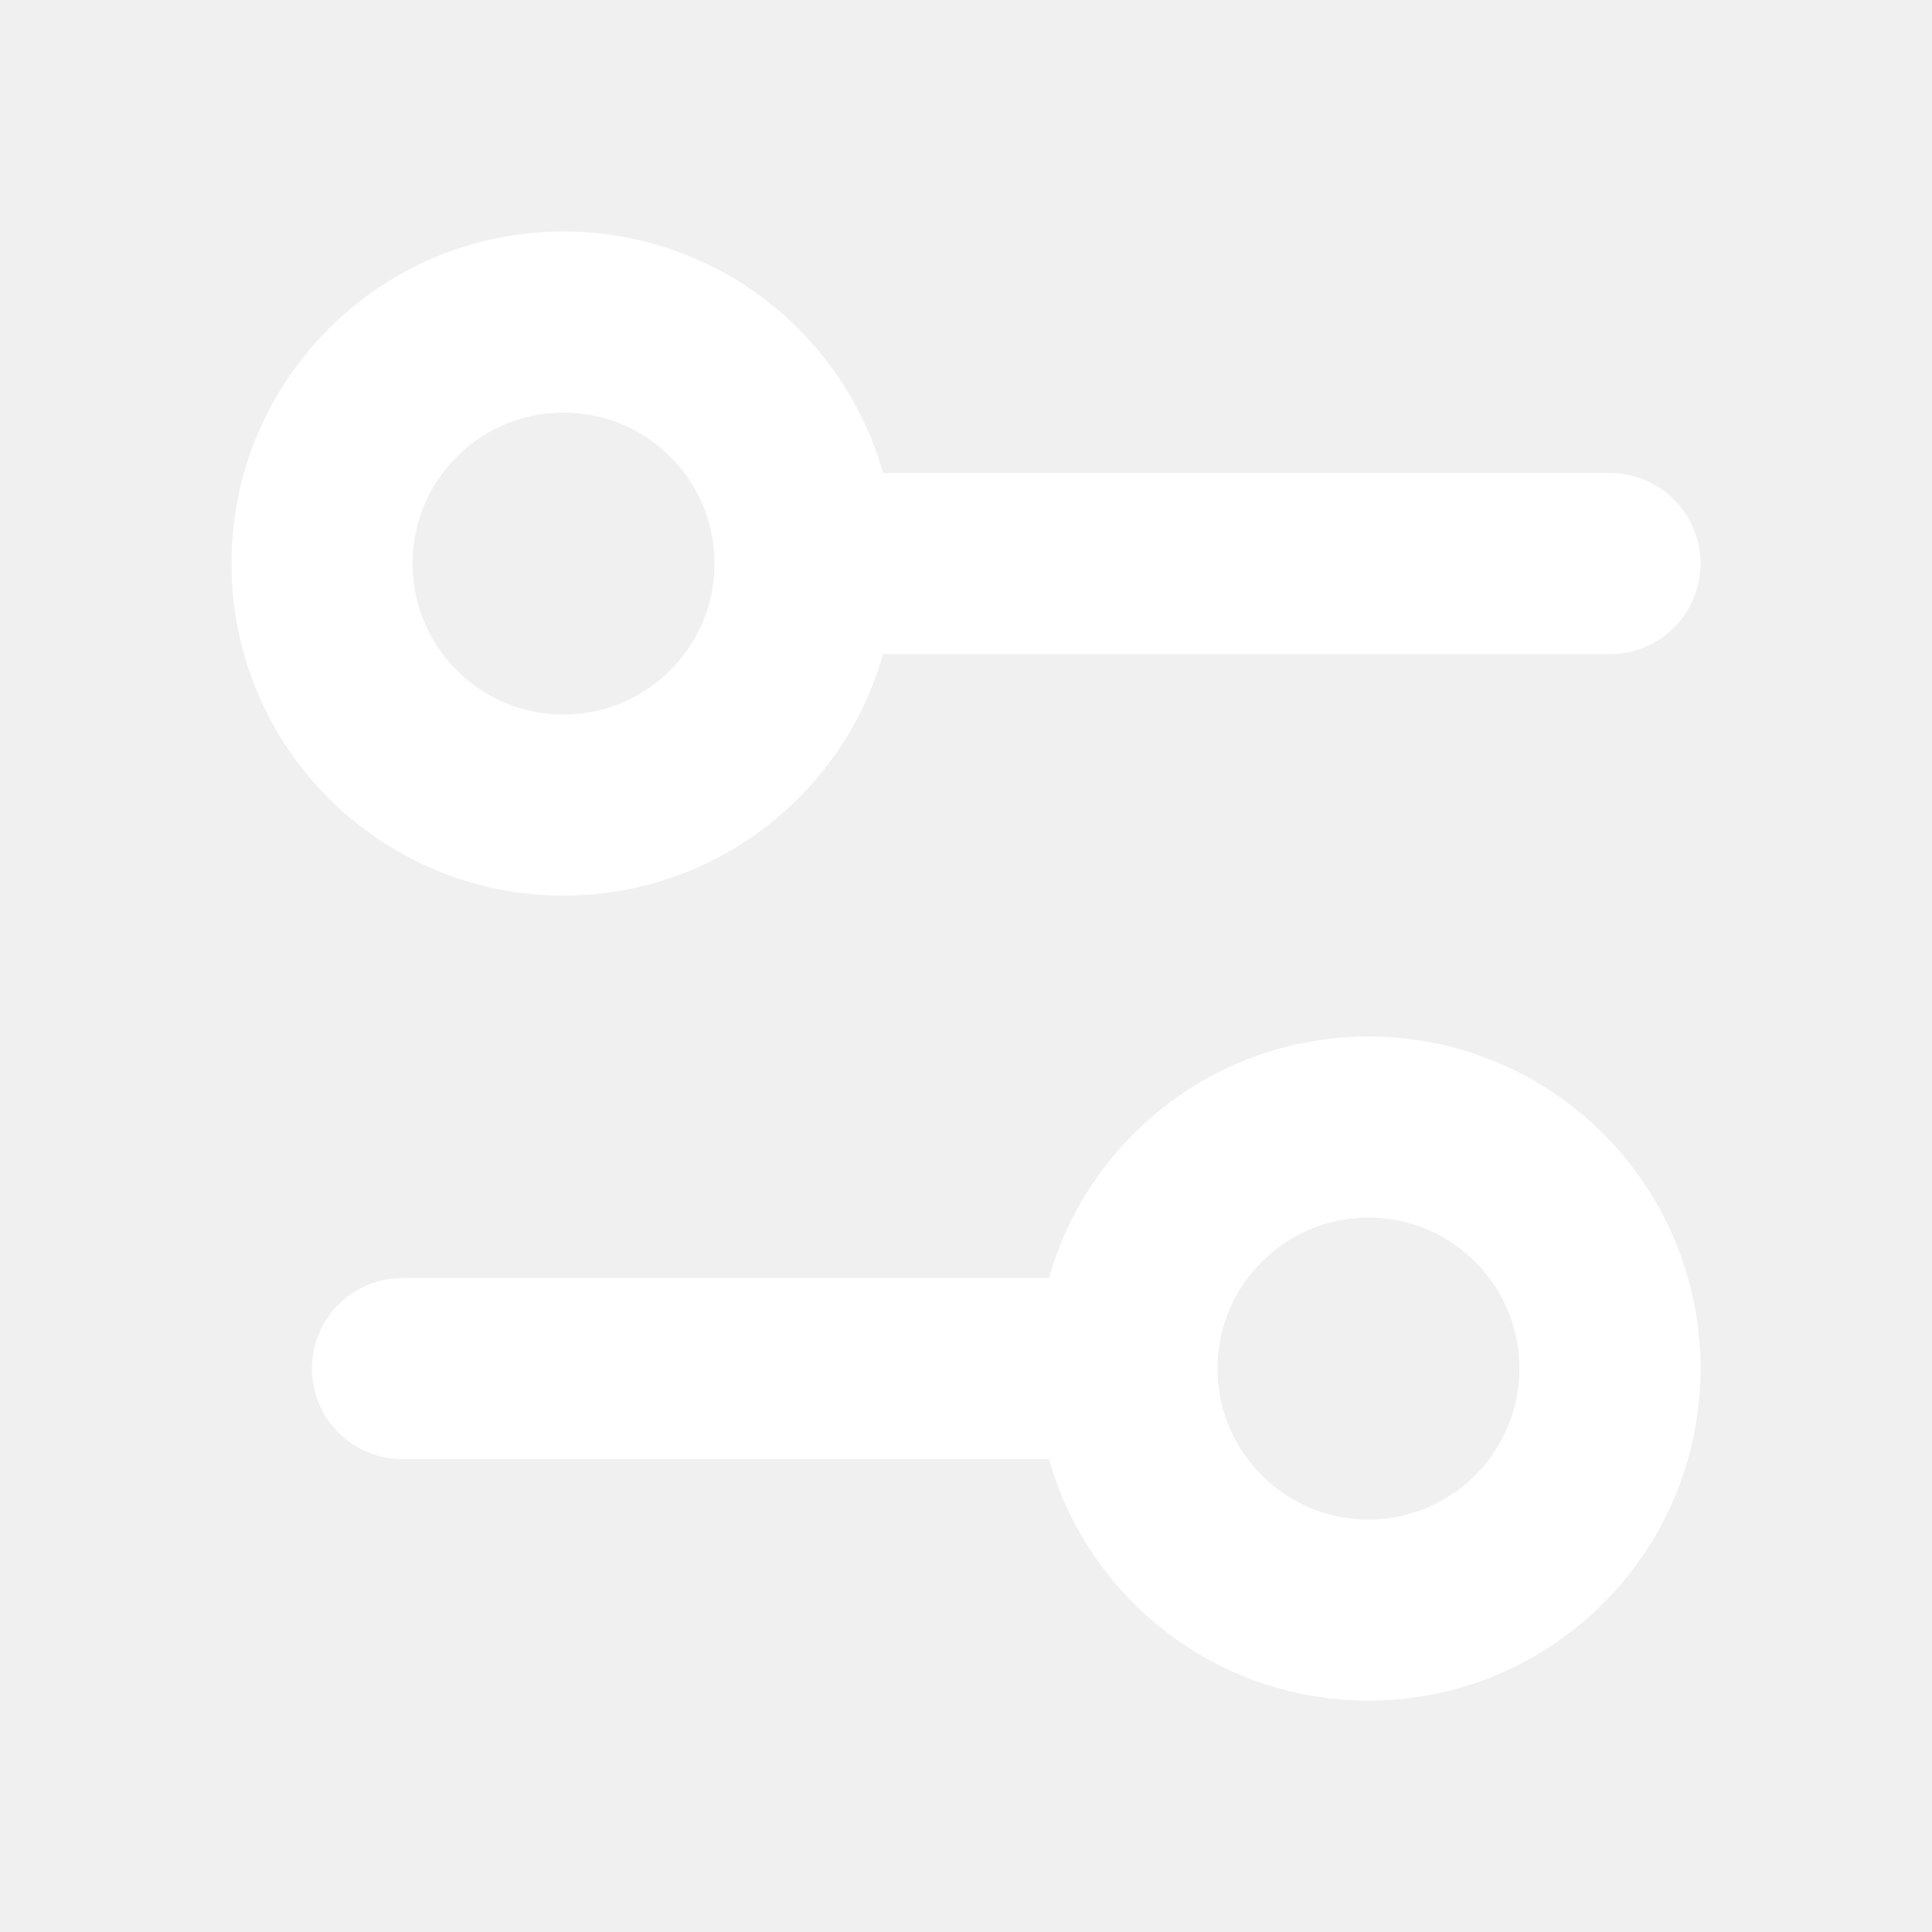
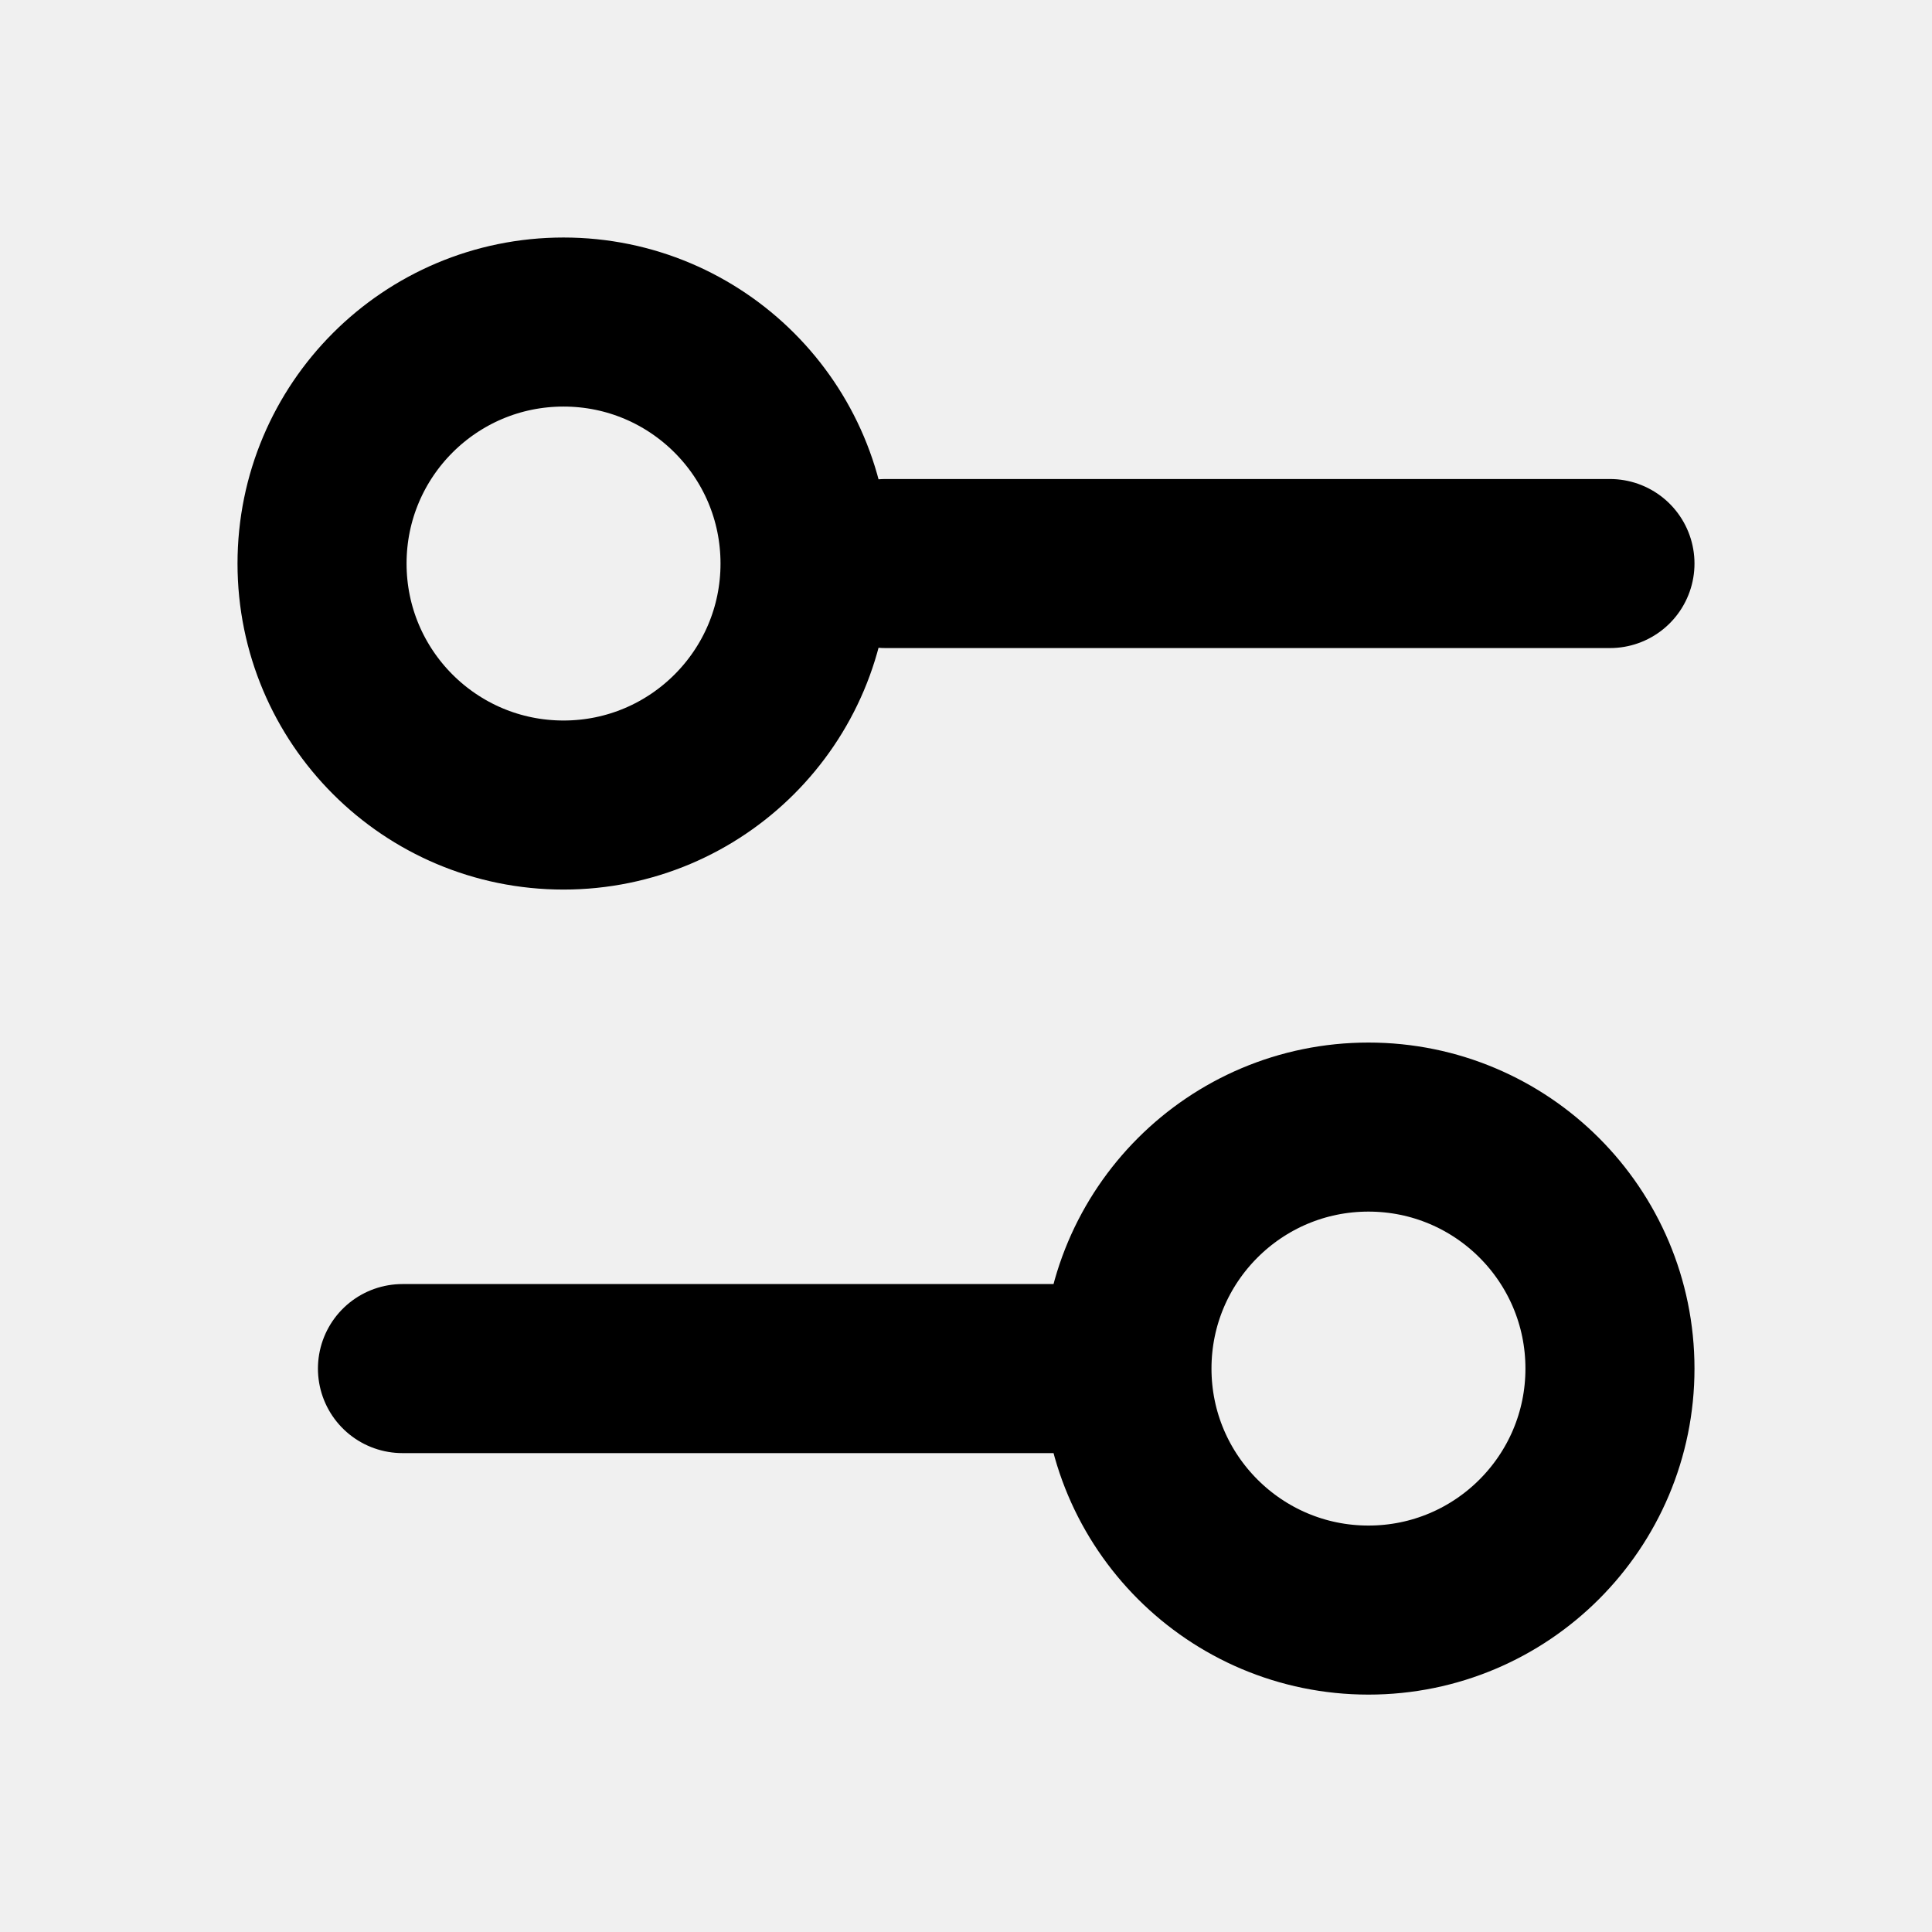
- <svg xmlns="http://www.w3.org/2000/svg" width="16" height="16" viewBox="0 0 16 16" fill="none">
-   <path d="M13.333 4.667H7.333M9.333 11.334H3.333M9.333 11.334C9.333 12.438 10.229 13.334 11.333 13.334C12.438 13.334 13.333 12.438 13.333 11.334C13.333 10.229 12.438 9.334 11.333 9.334C10.229 9.334 9.333 10.229 9.333 11.334ZM6.667 4.667C6.667 5.772 5.771 6.667 4.667 6.667C3.562 6.667 2.667 5.772 2.667 4.667C2.667 3.562 3.562 2.667 4.667 2.667C5.771 2.667 6.667 3.562 6.667 4.667Z" stroke="white" stroke-width="1.5" stroke-linecap="round" stroke-linejoin="round" />
+ <svg xmlns="http://www.w3.org/2000/svg" width="currentWidth" height="currentHeight" viewBox="0 0 16 16" fill="none">
+   <path d="M13.333 4.667H7.333M9.333 11.334H3.333M9.333 11.334C9.333 12.438 10.229 13.334 11.333 13.334C12.438 13.334 13.333 12.438 13.333 11.334C13.333 10.229 12.438 9.334 11.333 9.334C10.229 9.334 9.333 10.229 9.333 11.334ZM6.667 4.667C6.667 5.772 5.771 6.667 4.667 6.667C3.562 6.667 2.667 5.772 2.667 4.667C2.667 3.562 3.562 2.667 4.667 2.667C5.771 2.667 6.667 3.562 6.667 4.667Z" stroke="currentColor" stroke-width="1.4" stroke-linecap="round" stroke-linejoin="round" />
</svg>
